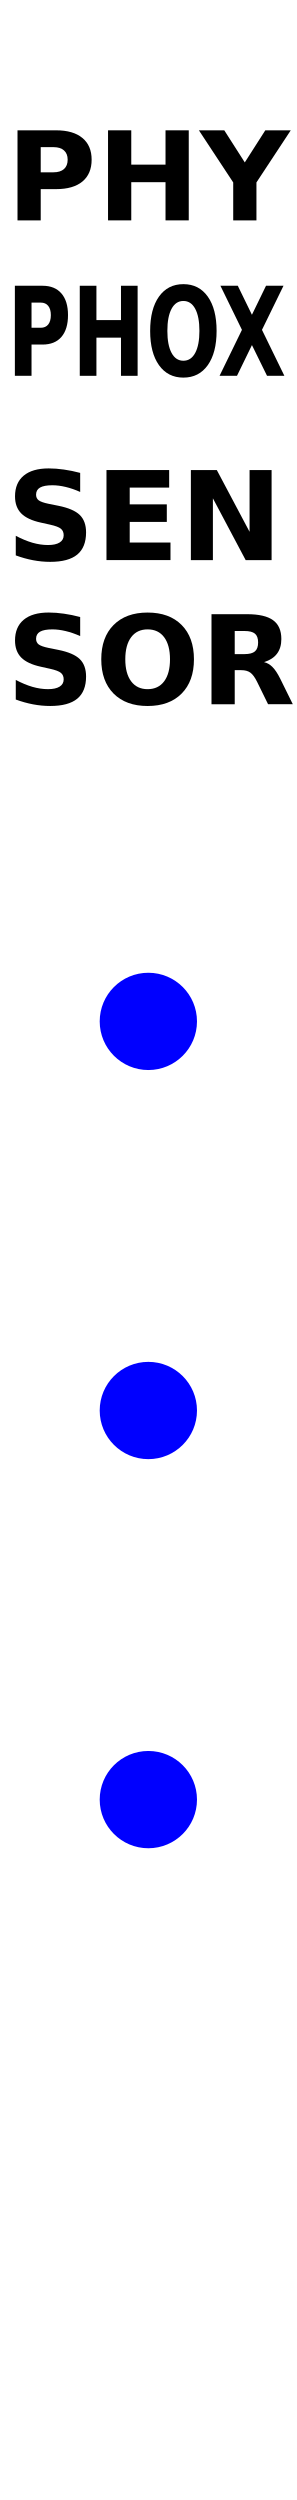
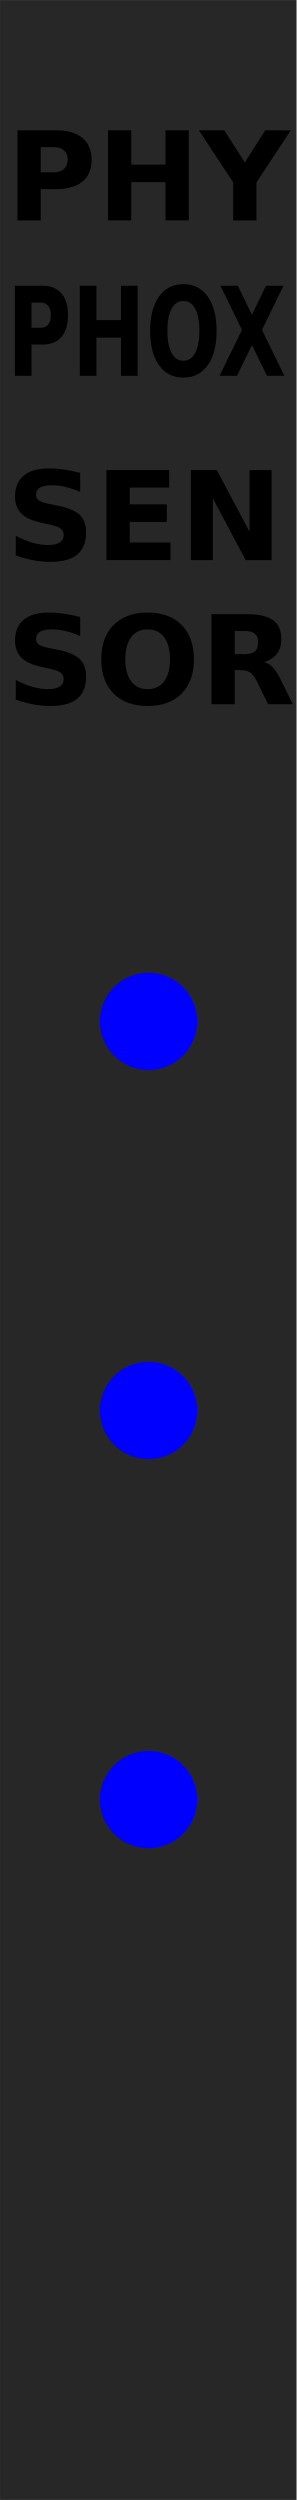
<svg xmlns="http://www.w3.org/2000/svg" width="15.24mm" height="128.5mm" viewBox="0 0 15.24 128.5" version="1.1" id="svg5">
  <defs id="defs2" />
-   <g id="layer1">
+   <g id="layer1" style="display:inline">
+     <rect style="fill:#272727;fill-opacity:1;stroke-width:0.265;stroke-miterlimit:4;stroke-dasharray:none;paint-order:markers stroke fill" id="rect894" width="15.241" height="128.496" x="0.001" y="0.002" />
    <g aria-label="OUT" id="text15318-6" style="font-size:5.644px;line-height:1.25;stroke-width:0.057" transform="translate(0,4.233333)">
      <g aria-label="PHY" id="text3003" style="font-size:10.583px;stroke-width:0.015">
        <path d="M 0.9,2.465 H 2.881 q 0.884,0 1.355,0.394 0.474,0.391 0.474,1.116 0,0.729 -0.474,1.122 -0.471,0.391 -1.355,0.391 H 2.093 V 7.094 H 0.9 Z M 2.093,3.33 v 1.293 h 0.66 q 0.347,0 0.536,-0.167 0.189,-0.171 0.189,-0.481 0,-0.31 -0.189,-0.477 Q 3.101,3.33 2.754,3.33 Z" style="font-weight:bold;font-size:6.35px;-inkscape-font-specification:'sans-serif, Bold'" id="path29927" />
        <path d="M 5.553,2.465 H 6.747 V 4.229 H 8.508 V 2.465 H 9.702 V 7.094 H 8.508 V 5.131 H 6.747 V 7.094 H 5.553 Z" style="font-weight:bold;font-size:6.35px;-inkscape-font-specification:'sans-serif, Bold'" id="path29929" />
        <path d="m 10.223,2.465 h 1.305 l 1.054,1.65 1.054,-1.65 H 14.945 L 13.181,5.144 V 7.094 H 11.987 V 5.144 Z" style="font-weight:bold;font-size:6.35px;-inkscape-font-specification:'sans-serif, Bold'" id="path29931" />
      </g>
      <g aria-label="PHOX" transform="scale(0.8466154,1.181174)" id="text16433-5" style="font-size:8.96px;stroke-width:0.013">
        <path d="M 0.903,8.851 H 2.58 q 0.748,0 1.147,0.333 0.402,0.331 0.402,0.945 0,0.617 -0.402,0.95 -0.399,0.331 -1.147,0.331 H 1.914 V 12.77 H 0.903 Z M 1.914,9.584 v 1.095 h 0.559 q 0.294,0 0.454,-0.142 0.16,-0.144 0.16,-0.407 0,-0.263 -0.16,-0.404 Q 2.767,9.584 2.473,9.584 Z" style="font-weight:bold;font-size:5.376px;-inkscape-font-specification:'sans-serif, Bold'" id="path29934" />
        <path d="M 4.843,8.851 H 5.854 V 10.345 H 7.345 V 8.851 H 8.355 V 12.77 H 7.345 V 11.109 H 5.854 V 12.77 H 4.843 Z" style="font-weight:bold;font-size:5.376px;-inkscape-font-specification:'sans-serif, Bold'" id="path29936" />
        <path d="m 11.133,9.513 q -0.462,0 -0.717,0.341 -0.255,0.341 -0.255,0.961 0,0.617 0.255,0.958 0.255,0.341 0.717,0.341 0.465,0 0.719,-0.341 0.255,-0.341 0.255,-0.958 0,-0.62 -0.255,-0.961 Q 11.597,9.513 11.133,9.513 Z m 0,-0.732 q 0.945,0 1.481,0.541 0.536,0.541 0.536,1.494 0,0.95 -0.536,1.491 -0.536,0.541 -1.481,0.541 -0.942,0 -1.481,-0.541 -0.536,-0.541 -0.536,-1.491 0,-0.953 0.536,-1.494 0.538,-0.541 1.481,-0.541 z" style="font-weight:bold;font-size:5.376px;-inkscape-font-specification:'sans-serif, Bold'" id="path29938" />
        <path d="m 15.905,10.77 1.36,2 H 16.212 L 15.296,11.432 14.388,12.77 H 13.33 L 14.689,10.77 13.382,8.851 h 1.055 l 0.858,1.263 0.856,-1.263 h 1.061 z" style="font-weight:bold;font-size:5.376px;-inkscape-font-specification:'sans-serif, Bold'" id="path29940" />
      </g>
      <g aria-label="SEN" id="text18958" style="font-size:10.583px;stroke-width:0.015">
        <path d="m 4.121,20.073 v 0.98 q -0.381,-0.171 -0.744,-0.257 -0.363,-0.087 -0.685,-0.087 -0.428,0 -0.633,0.118 -0.205,0.118 -0.205,0.366 0,0.186 0.136,0.291 0.14,0.102 0.502,0.177 l 0.508,0.102 q 0.772,0.155 1.098,0.471 0.326,0.316 0.326,0.899 0,0.766 -0.456,1.141 -0.453,0.372 -1.386,0.372 -0.44,0 -0.884,-0.084 -0.443,-0.084 -0.887,-0.248 v -1.008 q 0.443,0.236 0.856,0.357 0.415,0.118 0.8,0.118 0.391,0 0.598,-0.13 0.208,-0.13 0.208,-0.372 0,-0.217 -0.143,-0.335 -0.14,-0.118 -0.561,-0.211 L 2.109,22.631 Q 1.414,22.482 1.092,22.157 0.772,21.831 0.772,21.279 q 0,-0.691 0.446,-1.064 0.446,-0.372 1.284,-0.372 0.381,0 0.784,0.059 0.403,0.056 0.834,0.171 z" style="font-weight:bold;font-size:6.35px;-inkscape-font-specification:'sans-serif, Bold'" id="path29943" />
        <path d="m 5.473,19.927 h 3.222 v 0.902 H 6.667 v 0.862 h 1.907 v 0.902 H 6.667 v 1.06 h 2.096 v 0.902 H 5.473 Z" style="font-weight:bold;font-size:6.35px;-inkscape-font-specification:'sans-serif, Bold'" id="path29945" />
        <path d="m 9.811,19.927 h 1.333 l 1.684,3.175 v -3.175 h 1.132 v 4.629 h -1.333 l -1.684,-3.175 v 3.175 H 9.811 Z" style="font-weight:bold;font-size:6.35px;-inkscape-font-specification:'sans-serif, Bold'" id="path29947" />
      </g>
      <g aria-label="SOR" id="text21418" style="font-size:10.583px;stroke-width:0.015">
        <path d="m 4.121,27.481 v 0.98 q -0.381,-0.171 -0.744,-0.257 -0.363,-0.087 -0.685,-0.087 -0.428,0 -0.633,0.118 -0.205,0.118 -0.205,0.366 0,0.186 0.136,0.291 0.14,0.102 0.502,0.177 l 0.508,0.102 q 0.772,0.155 1.098,0.471 0.326,0.316 0.326,0.899 0,0.766 -0.456,1.141 -0.453,0.372 -1.386,0.372 -0.44,0 -0.884,-0.084 -0.443,-0.084 -0.887,-0.248 v -1.008 q 0.443,0.236 0.856,0.357 0.415,0.118 0.8,0.118 0.391,0 0.598,-0.13 0.208,-0.13 0.208,-0.372 0,-0.217 -0.143,-0.335 -0.14,-0.118 -0.561,-0.211 L 2.109,30.039 Q 1.414,29.89 1.092,29.565 0.772,29.239 0.772,28.687 q 0,-0.691 0.446,-1.064 0.446,-0.372 1.284,-0.372 0.381,0 0.784,0.059 0.403,0.056 0.834,0.171 z" style="font-weight:bold;font-size:6.35px;-inkscape-font-specification:'sans-serif, Bold'" id="path29950" />
        <path d="m 7.587,28.117 q -0.546,0 -0.846,0.403 -0.301,0.403 -0.301,1.135 0,0.729 0.301,1.132 0.301,0.403 0.846,0.403 0.549,0 0.85,-0.403 0.301,-0.403 0.301,-1.132 0,-0.732 -0.301,-1.135 -0.301,-0.403 -0.85,-0.403 z m 0,-0.865 q 1.116,0 1.749,0.639 0.633,0.639 0.633,1.764 0,1.122 -0.633,1.761 -0.633,0.639 -1.749,0.639 -1.113,0 -1.749,-0.639 -0.633,-0.639 -0.633,-1.761 0,-1.126 0.633,-1.764 0.636,-0.639 1.749,-0.639 z" style="font-weight:bold;font-size:6.35px;-inkscape-font-specification:'sans-serif, Bold'" id="path29952" />
        <path d="m 12.567,29.388 q 0.375,0 0.536,-0.14 0.164,-0.14 0.164,-0.459 0,-0.316 -0.164,-0.453 -0.161,-0.136 -0.536,-0.136 h -0.502 v 1.188 z m -0.502,0.825 v 1.752 H 10.871 v -4.629 h 1.823 q 0.915,0 1.339,0.307 0.428,0.307 0.428,0.97 0,0.459 -0.223,0.753 -0.22,0.295 -0.667,0.434 0.245,0.056 0.437,0.254 0.195,0.195 0.394,0.595 l 0.648,1.315 h -1.271 l -0.564,-1.15 q -0.171,-0.347 -0.347,-0.474 -0.174,-0.127 -0.465,-0.127 z" style="font-weight:bold;font-size:6.35px;-inkscape-font-specification:'sans-serif, Bold'" id="path29954" />
      </g>
    </g>
    <circle style="fill:#0000ff;stroke-width:0.264" id="path3107" cx="7.625" cy="52.5" r="2.5" />
    <circle style="fill:#0000ff;stroke-width:0.264" id="circle25220" cx="7.625" cy="72.5" r="2.5" />
    <circle style="fill:#0000ff;stroke-width:0.264" id="circle25222" cx="7.625" cy="92.5" r="2.5" />
  </g>
</svg>
